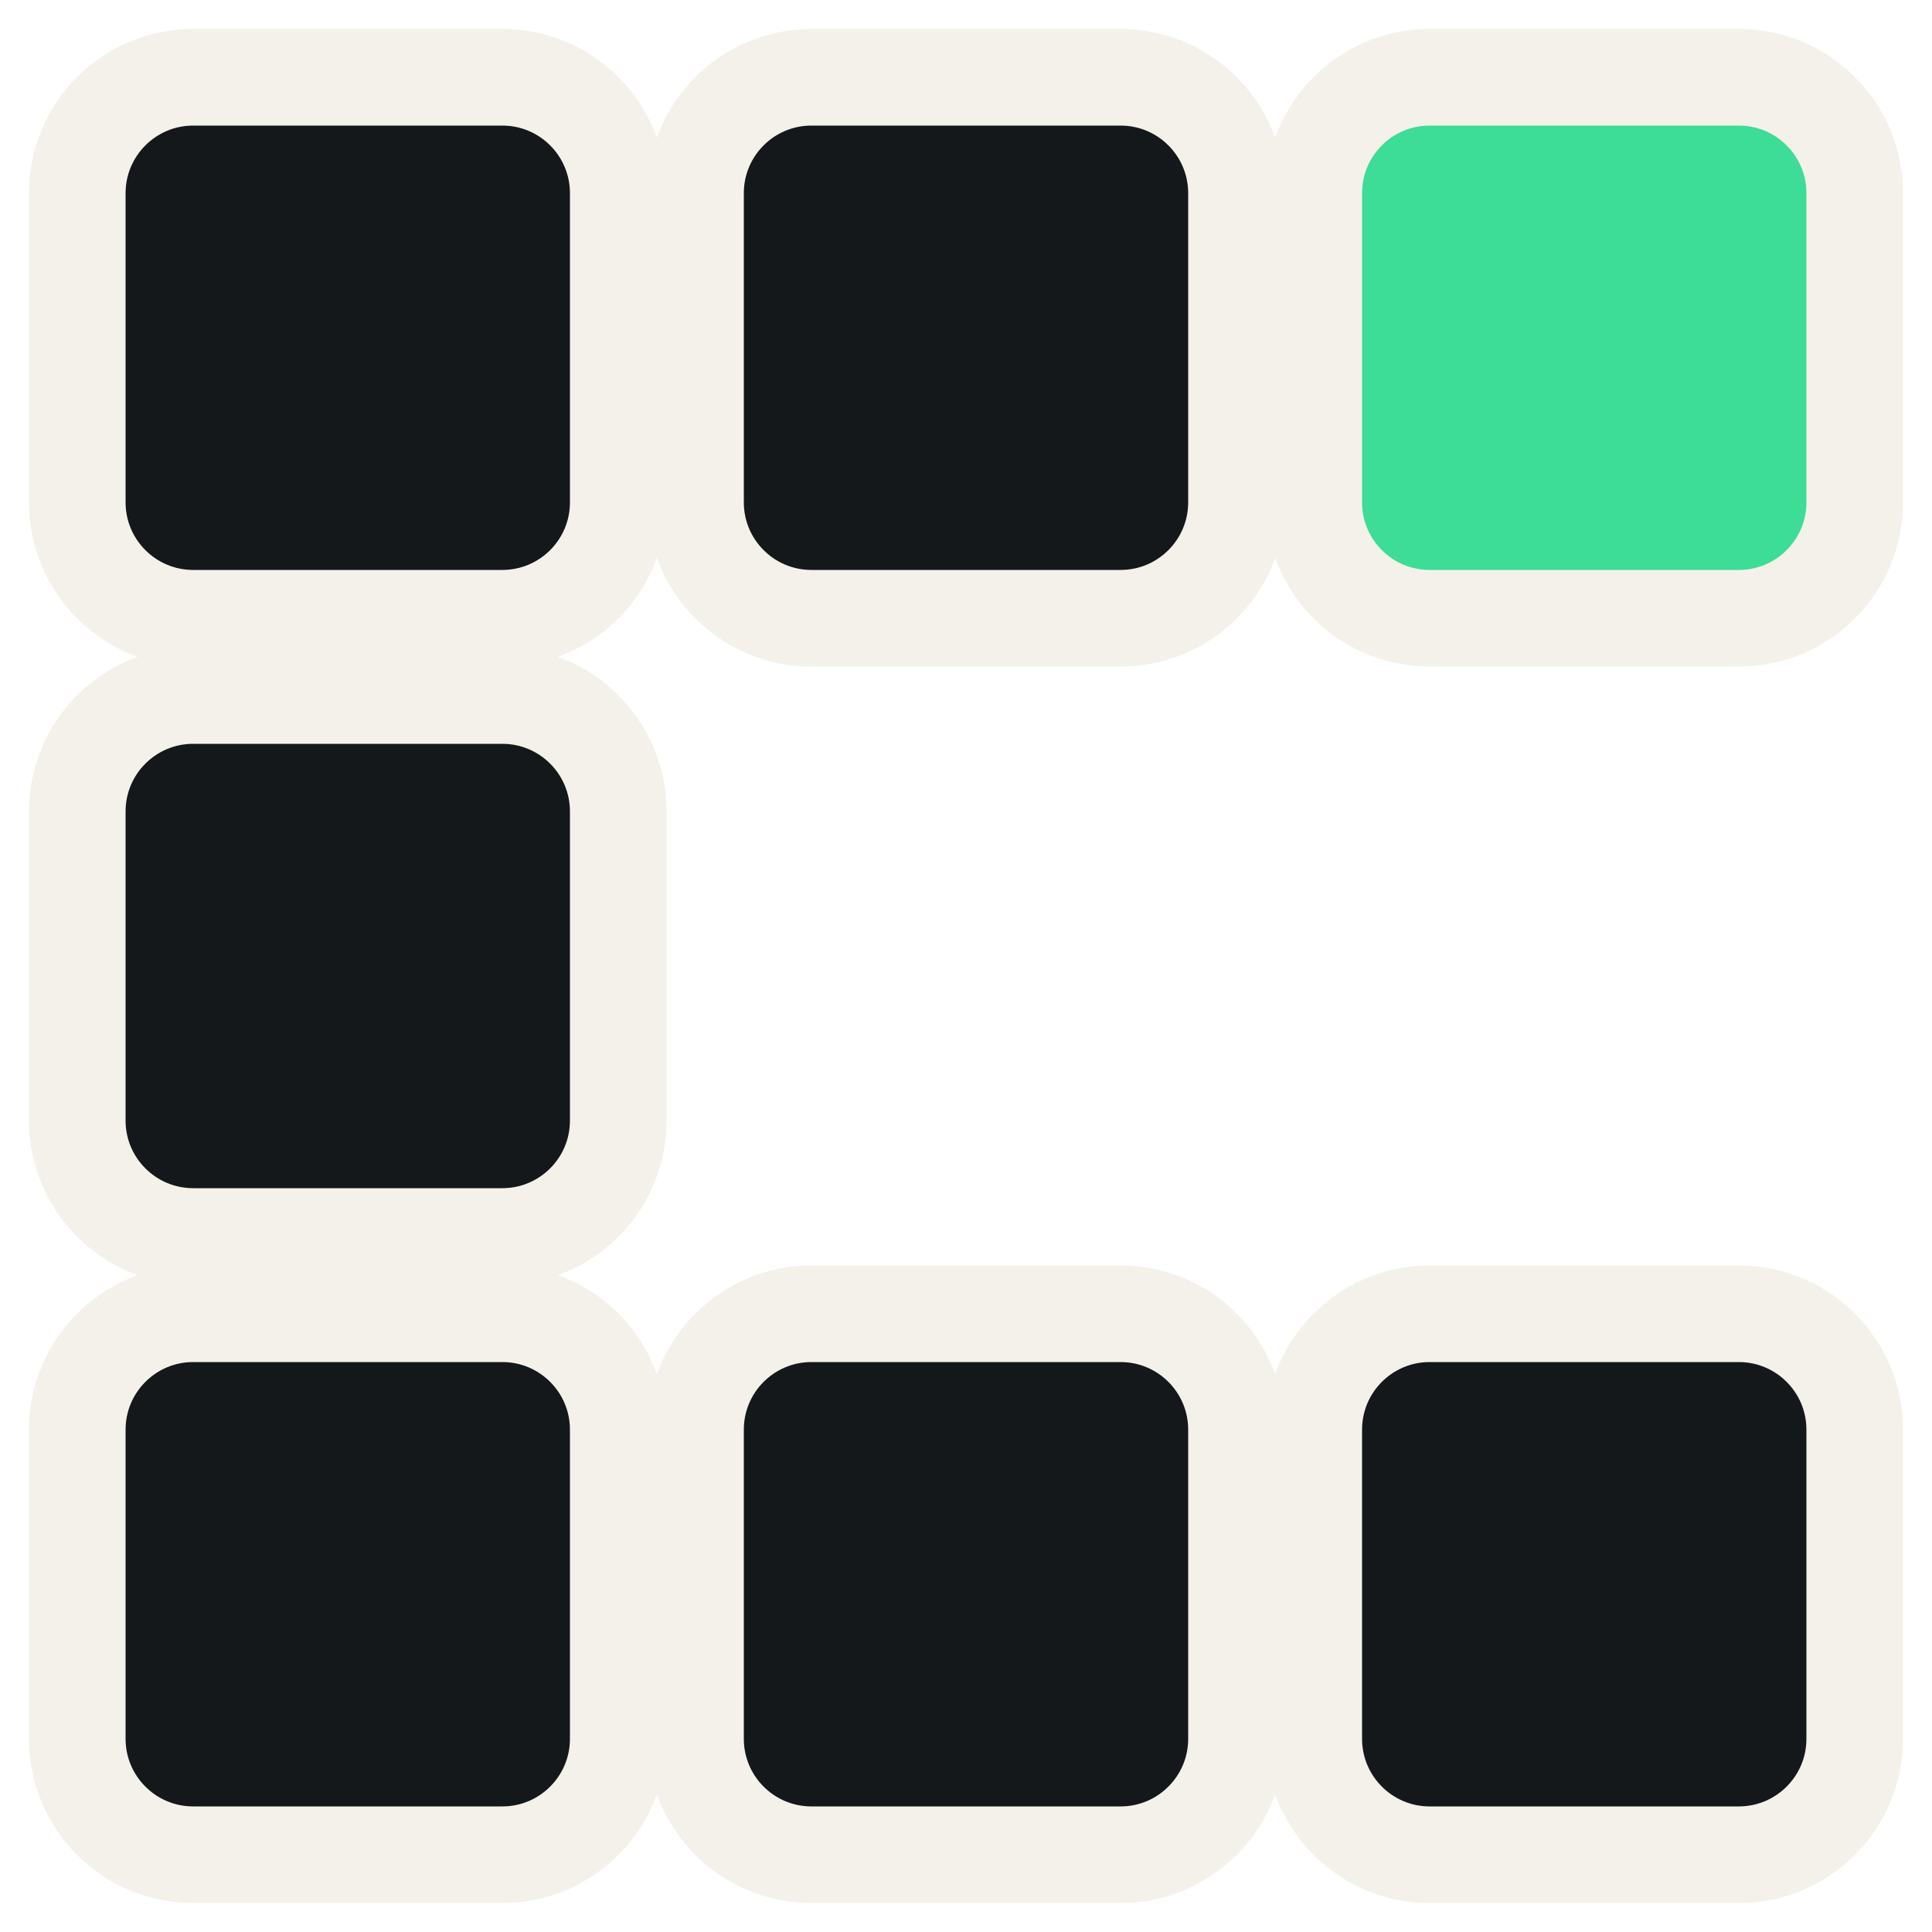
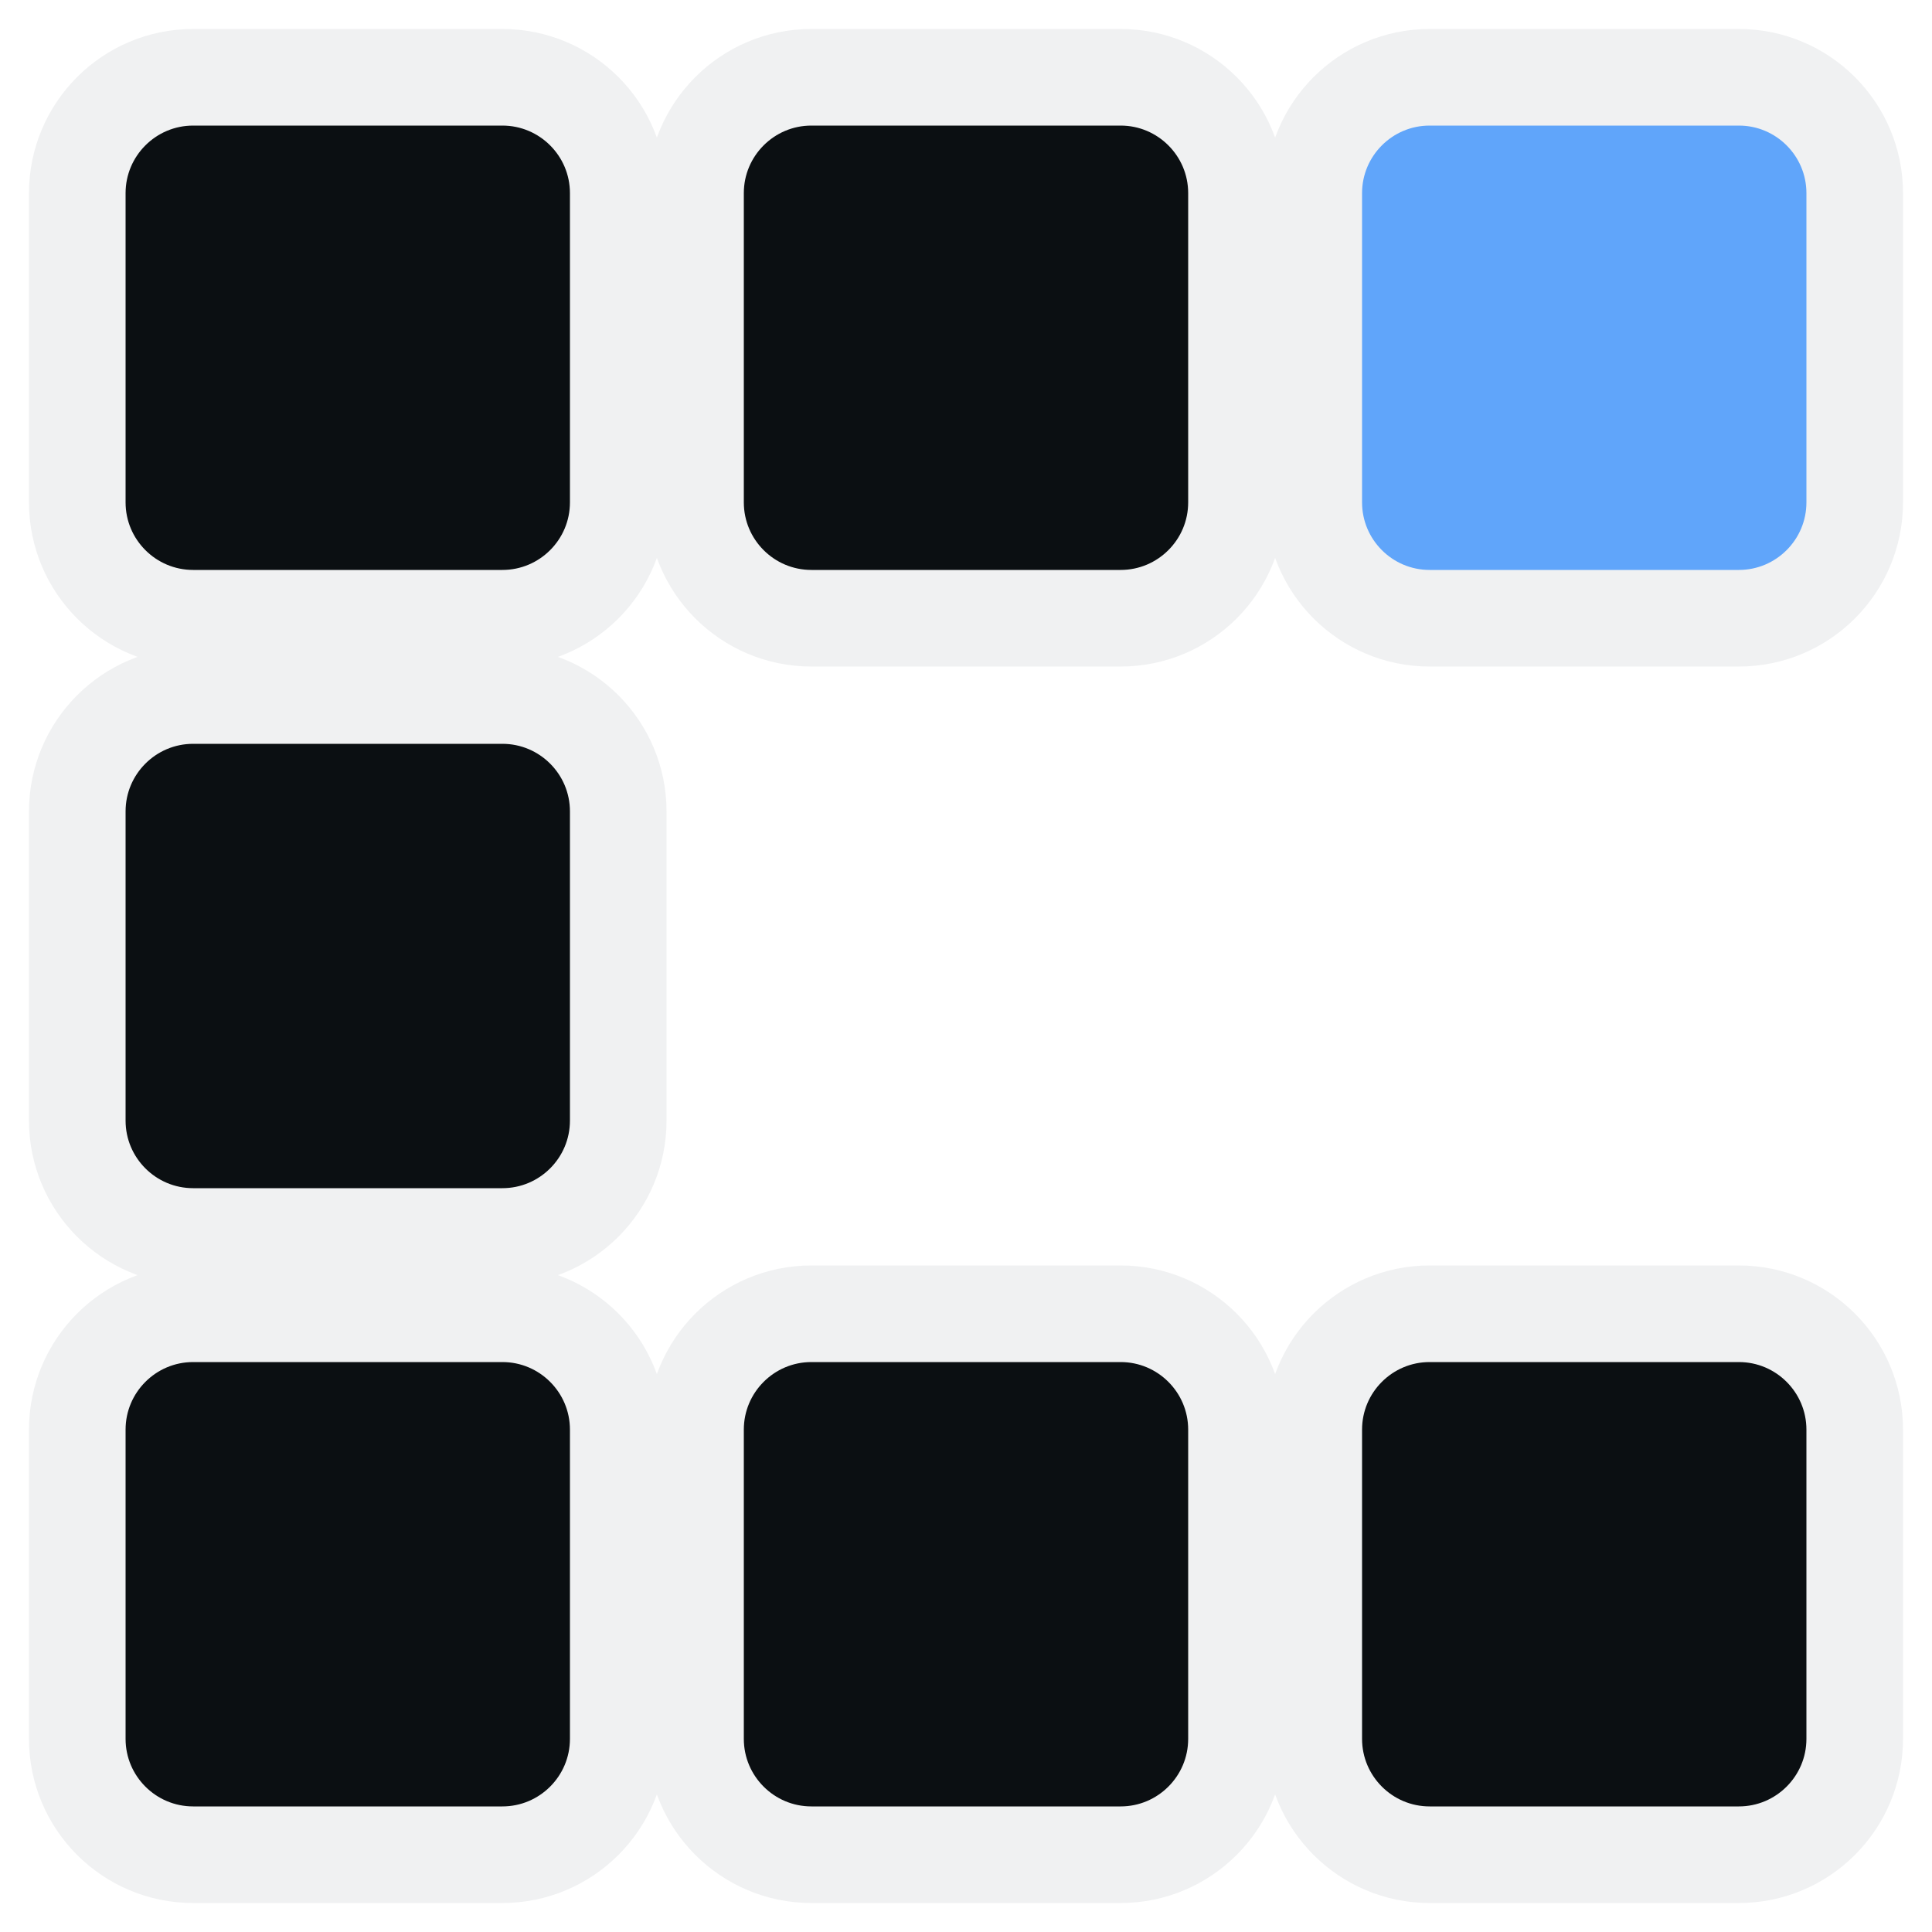
<svg xmlns="http://www.w3.org/2000/svg" viewBox="0 0 100 100" width="1024" height="1024">
-   <g stroke="#F4F1EA" stroke-width="5" stroke-linejoin="round" fill="#14181B">
-     <rect x="68" y="4" width="28" height="28" rx="6" fill="#3DDC97" />
+   <g stroke="#F0F1F2" stroke-width="5" stroke-linejoin="round" fill="#0B0F12">
+     <rect x="68" y="4" width="28" height="28" rx="6" fill="#60A5FA" />
    <rect x="36" y="4" width="28" height="28" rx="6" />
    <rect x="4" y="4" width="28" height="28" rx="6" />
    <rect x="4" y="36" width="28" height="28" rx="6" />
    <rect x="4" y="68" width="28" height="28" rx="6" />
    <rect x="36" y="68" width="28" height="28" rx="6" />
    <rect x="68" y="68" width="28" height="28" rx="6" />
  </g>
</svg>
